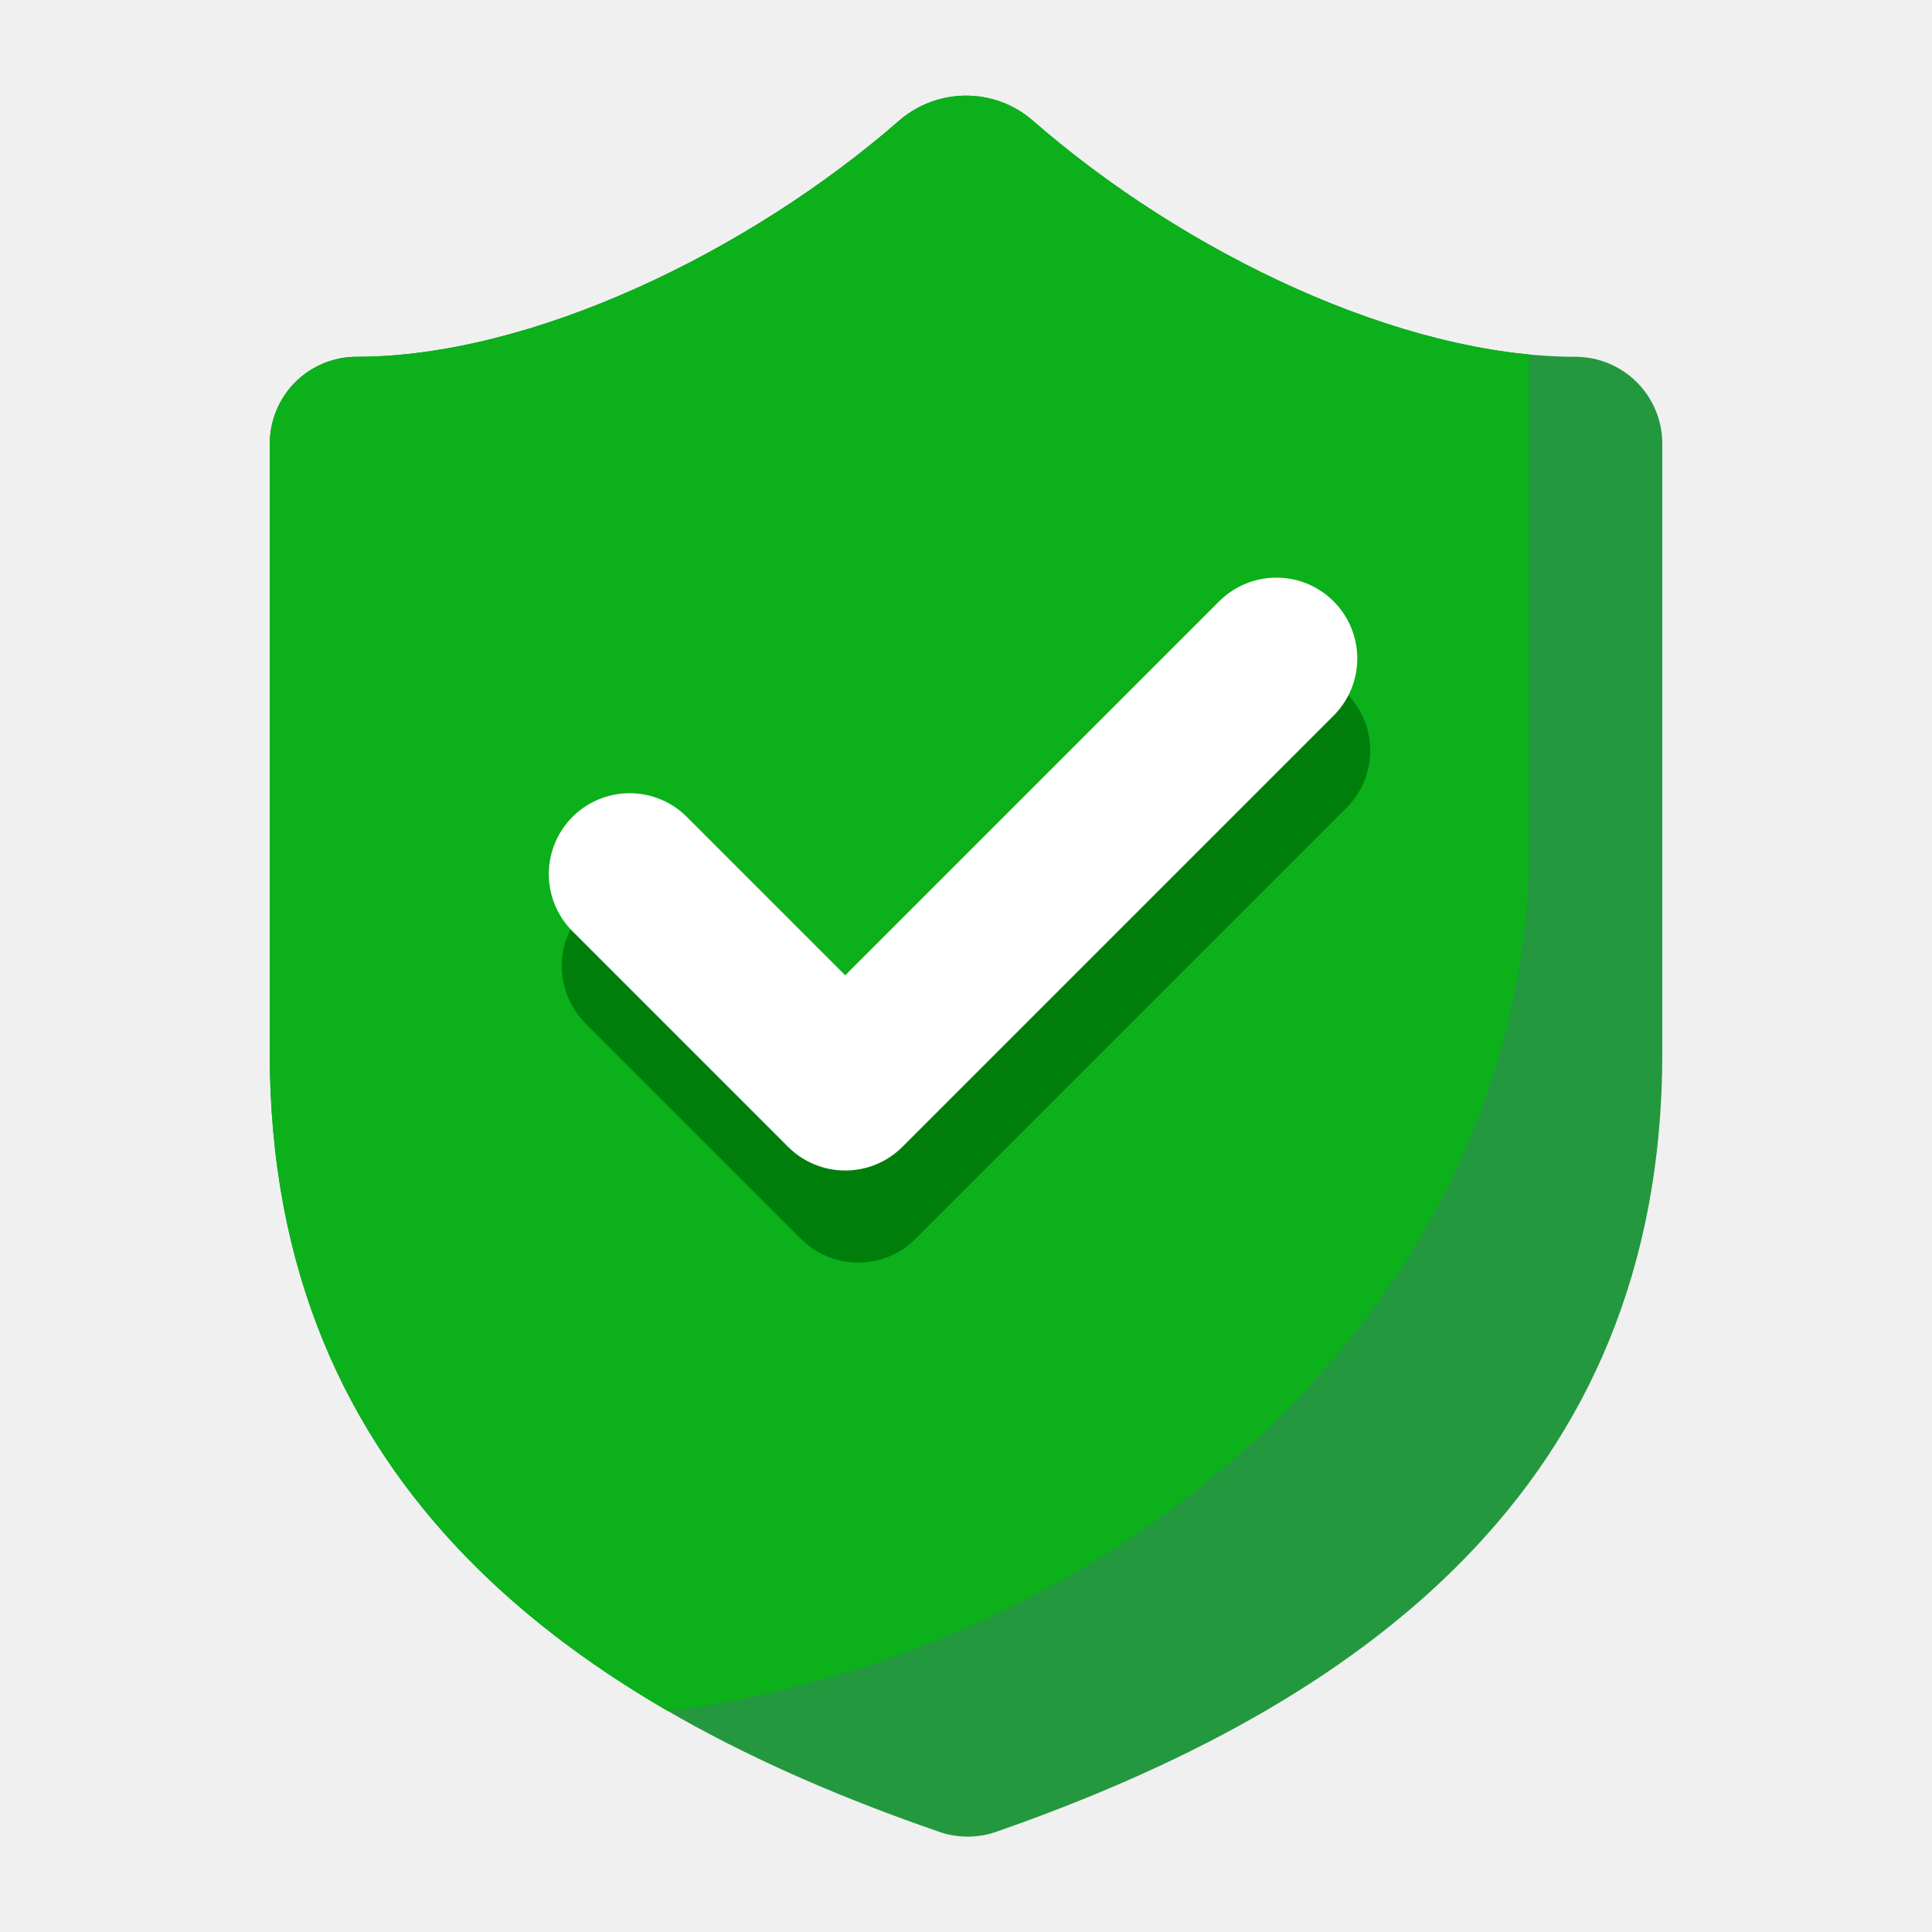
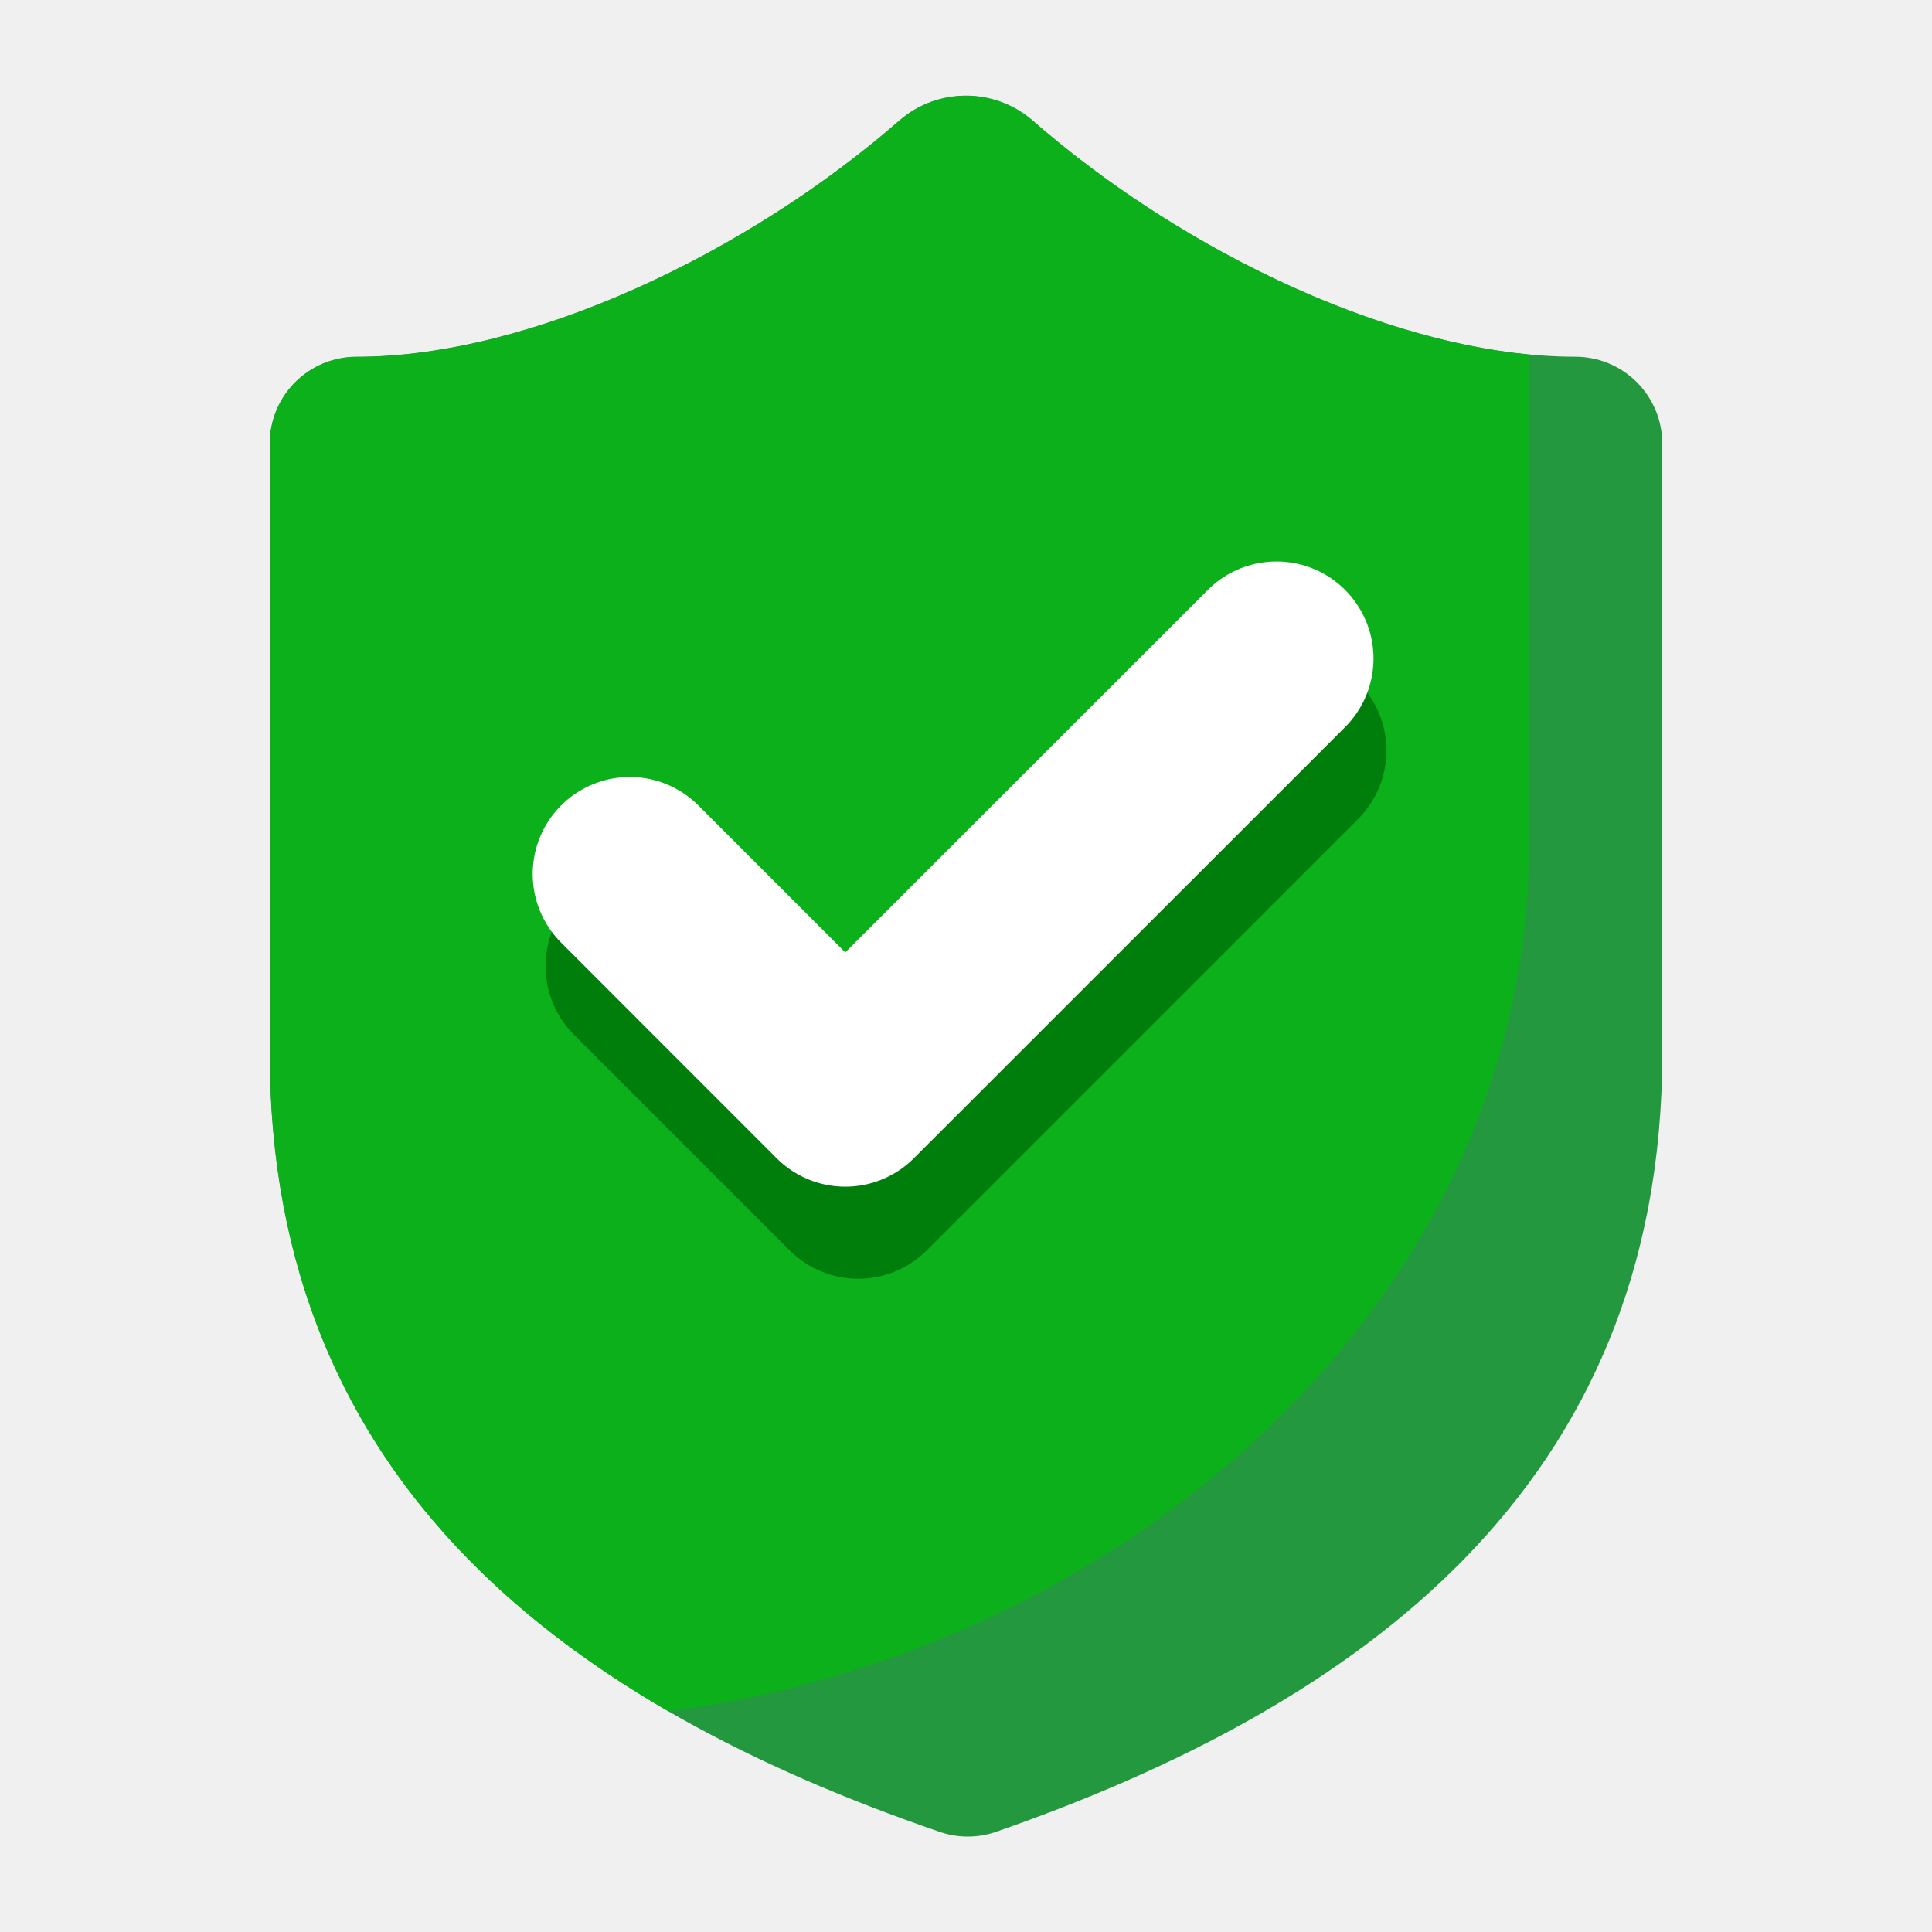
- <svg xmlns="http://www.w3.org/2000/svg" width="24" height="24" viewBox="0 0 24 24" fill="none">
-   <path d="M20.65 13.081C20.65 18.487 16.866 21.19 12.368 22.758C12.132 22.838 11.876 22.834 11.643 22.747C7.135 21.19 3.351 18.487 3.351 13.081V5.513C3.351 5.226 3.465 4.951 3.667 4.748C3.87 4.545 4.145 4.432 4.432 4.432C6.594 4.432 9.297 3.134 11.178 1.491C11.408 1.295 11.699 1.188 12 1.188C12.302 1.188 12.593 1.295 12.822 1.491C14.714 3.145 17.406 4.432 19.569 4.432C19.855 4.432 20.13 4.545 20.333 4.748C20.536 4.951 20.65 5.226 20.65 5.513V13.081Z" fill="#24983F" />
-   <mask id="mask0_16347_42143" style="mask-type:alpha" maskUnits="userSpaceOnUse" x="3" y="1" width="18" height="22">
-     <path d="M20.65 13.081C20.65 18.487 16.866 21.19 12.368 22.758C12.132 22.838 11.876 22.834 11.643 22.747C7.135 21.19 3.351 18.487 3.351 13.081V5.513C3.351 5.226 3.465 4.951 3.667 4.748C3.87 4.545 4.145 4.432 4.432 4.432C6.594 4.432 9.297 3.134 11.178 1.491C11.408 1.295 11.699 1.188 12 1.188C12.302 1.188 12.593 1.295 12.822 1.491C14.714 3.145 17.406 4.432 19.569 4.432C19.855 4.432 20.13 4.545 20.333 4.748C20.536 4.951 20.65 5.226 20.65 5.513V13.081Z" fill="#0BB01B" />
+ <svg xmlns="http://www.w3.org/2000/svg" width="20" height="20" fill="none" viewBox="0 0 20 20">
+   <path fill="#24983f" d="M17.208 10.901c0 4.505-3.153 6.758-6.902 8.064a.9.9 0 0 1-.603-.01c-3.757-1.296-6.911-3.549-6.911-8.054V4.594a.9.9 0 0 1 .901-.901c1.802 0 4.055-1.081 5.622-2.45a1.054 1.054 0 0 1 1.37 0c1.576 1.378 3.82 2.45 5.622 2.45a.9.9 0 0 1 .901.901z" />
+   <mask id="a" width="16" height="20" x="2" y="0" maskUnits="userSpaceOnUse" style="mask-type:alpha">
+     <path fill="#0bb01b" d="M17.208 10.901c0 4.505-3.153 6.758-6.902 8.064a.9.9 0 0 1-.603-.01c-.986-.34-1.931-.746-2.788-1.241-2.408-1.393-4.123-3.49-4.123-6.813V4.594a.9.9 0 0 1 .901-.901c1.802 0 4.055-1.081 5.622-2.45a1.054 1.054 0 0 1 1.37 0c1.44 1.258 3.435 2.261 5.143 2.426q.245.024.479.024a.9.9 0 0 1 .901.901z" />
  </mask>
-   <g mask="url(#mask0_16347_42143)">
-     <path d="M6.67 21.36C12.84 21.36 18.994 16.773 18.994 10.49V1.958L13.081 0.051L3.676 1.092L-3.35 10.49C-3.35 16.66 0.5 21.36 6.67 21.36Z" fill="#0BB01B" />
-     <path d="M7.983 12.002L10.661 14.68L16.017 9.324" stroke="#007E0C" stroke-width="2.009" stroke-linecap="round" stroke-linejoin="round" />
-     <path d="M7.822 10.858L10.5 13.536L15.856 8.18" stroke="white" stroke-width="2.009" stroke-linecap="round" stroke-linejoin="round" />
+   <g mask="url(#a)">
+     <path fill="#0bb01b" d="M15.828 8.742V3.67c-1.708-.165-3.703-1.168-5.143-2.427a1.054 1.054 0 0 0-1.37 0c-1.567 1.37-3.82 2.451-5.622 2.451a.9.9 0 0 0-.901.901v6.307c0 3.323 1.715 5.42 4.123 6.813 4.65-.598 8.913-4.198 8.913-8.972" />
+     <path stroke="#007e0c" stroke-linecap="round" stroke-linejoin="round" stroke-width="2.009" d="m6.652 10.001 2.232 2.232 4.464-4.464" />
+     <path stroke="#fff" stroke-linecap="round" stroke-linejoin="round" stroke-width="2.009" d="M6.519 9.048 8.75 11.28l4.464-4.463" />
  </g>
</svg>
